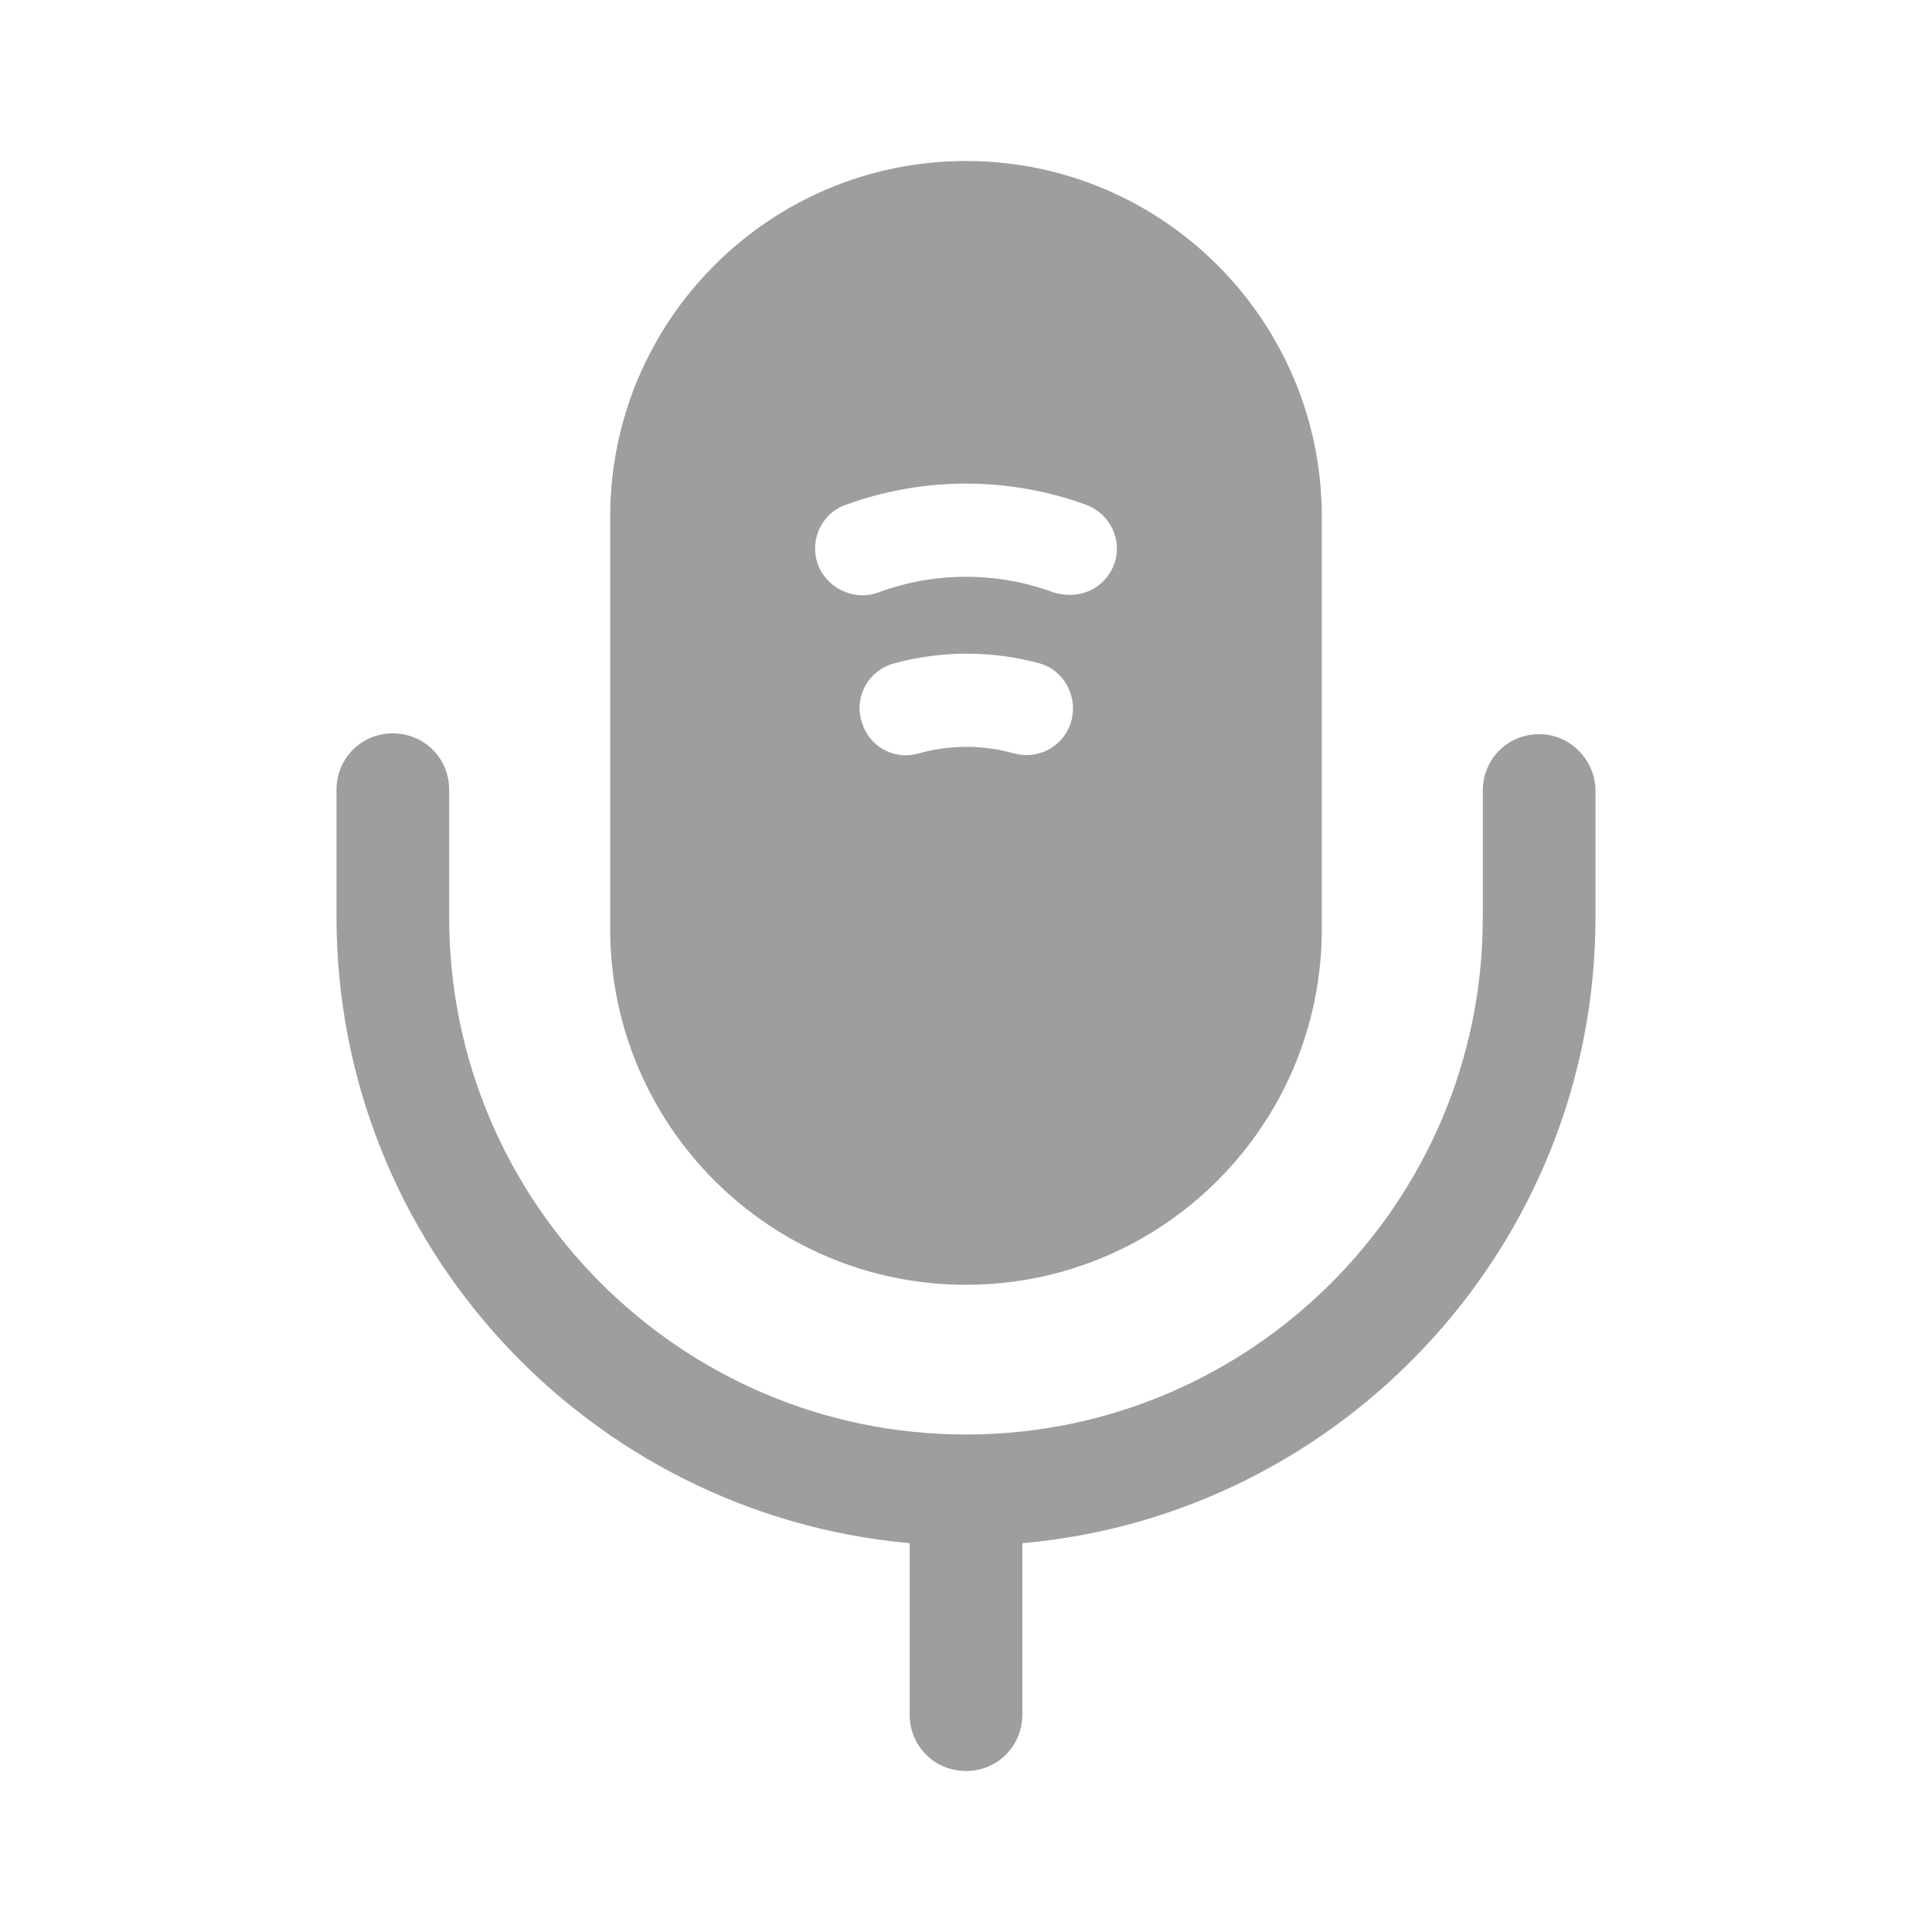
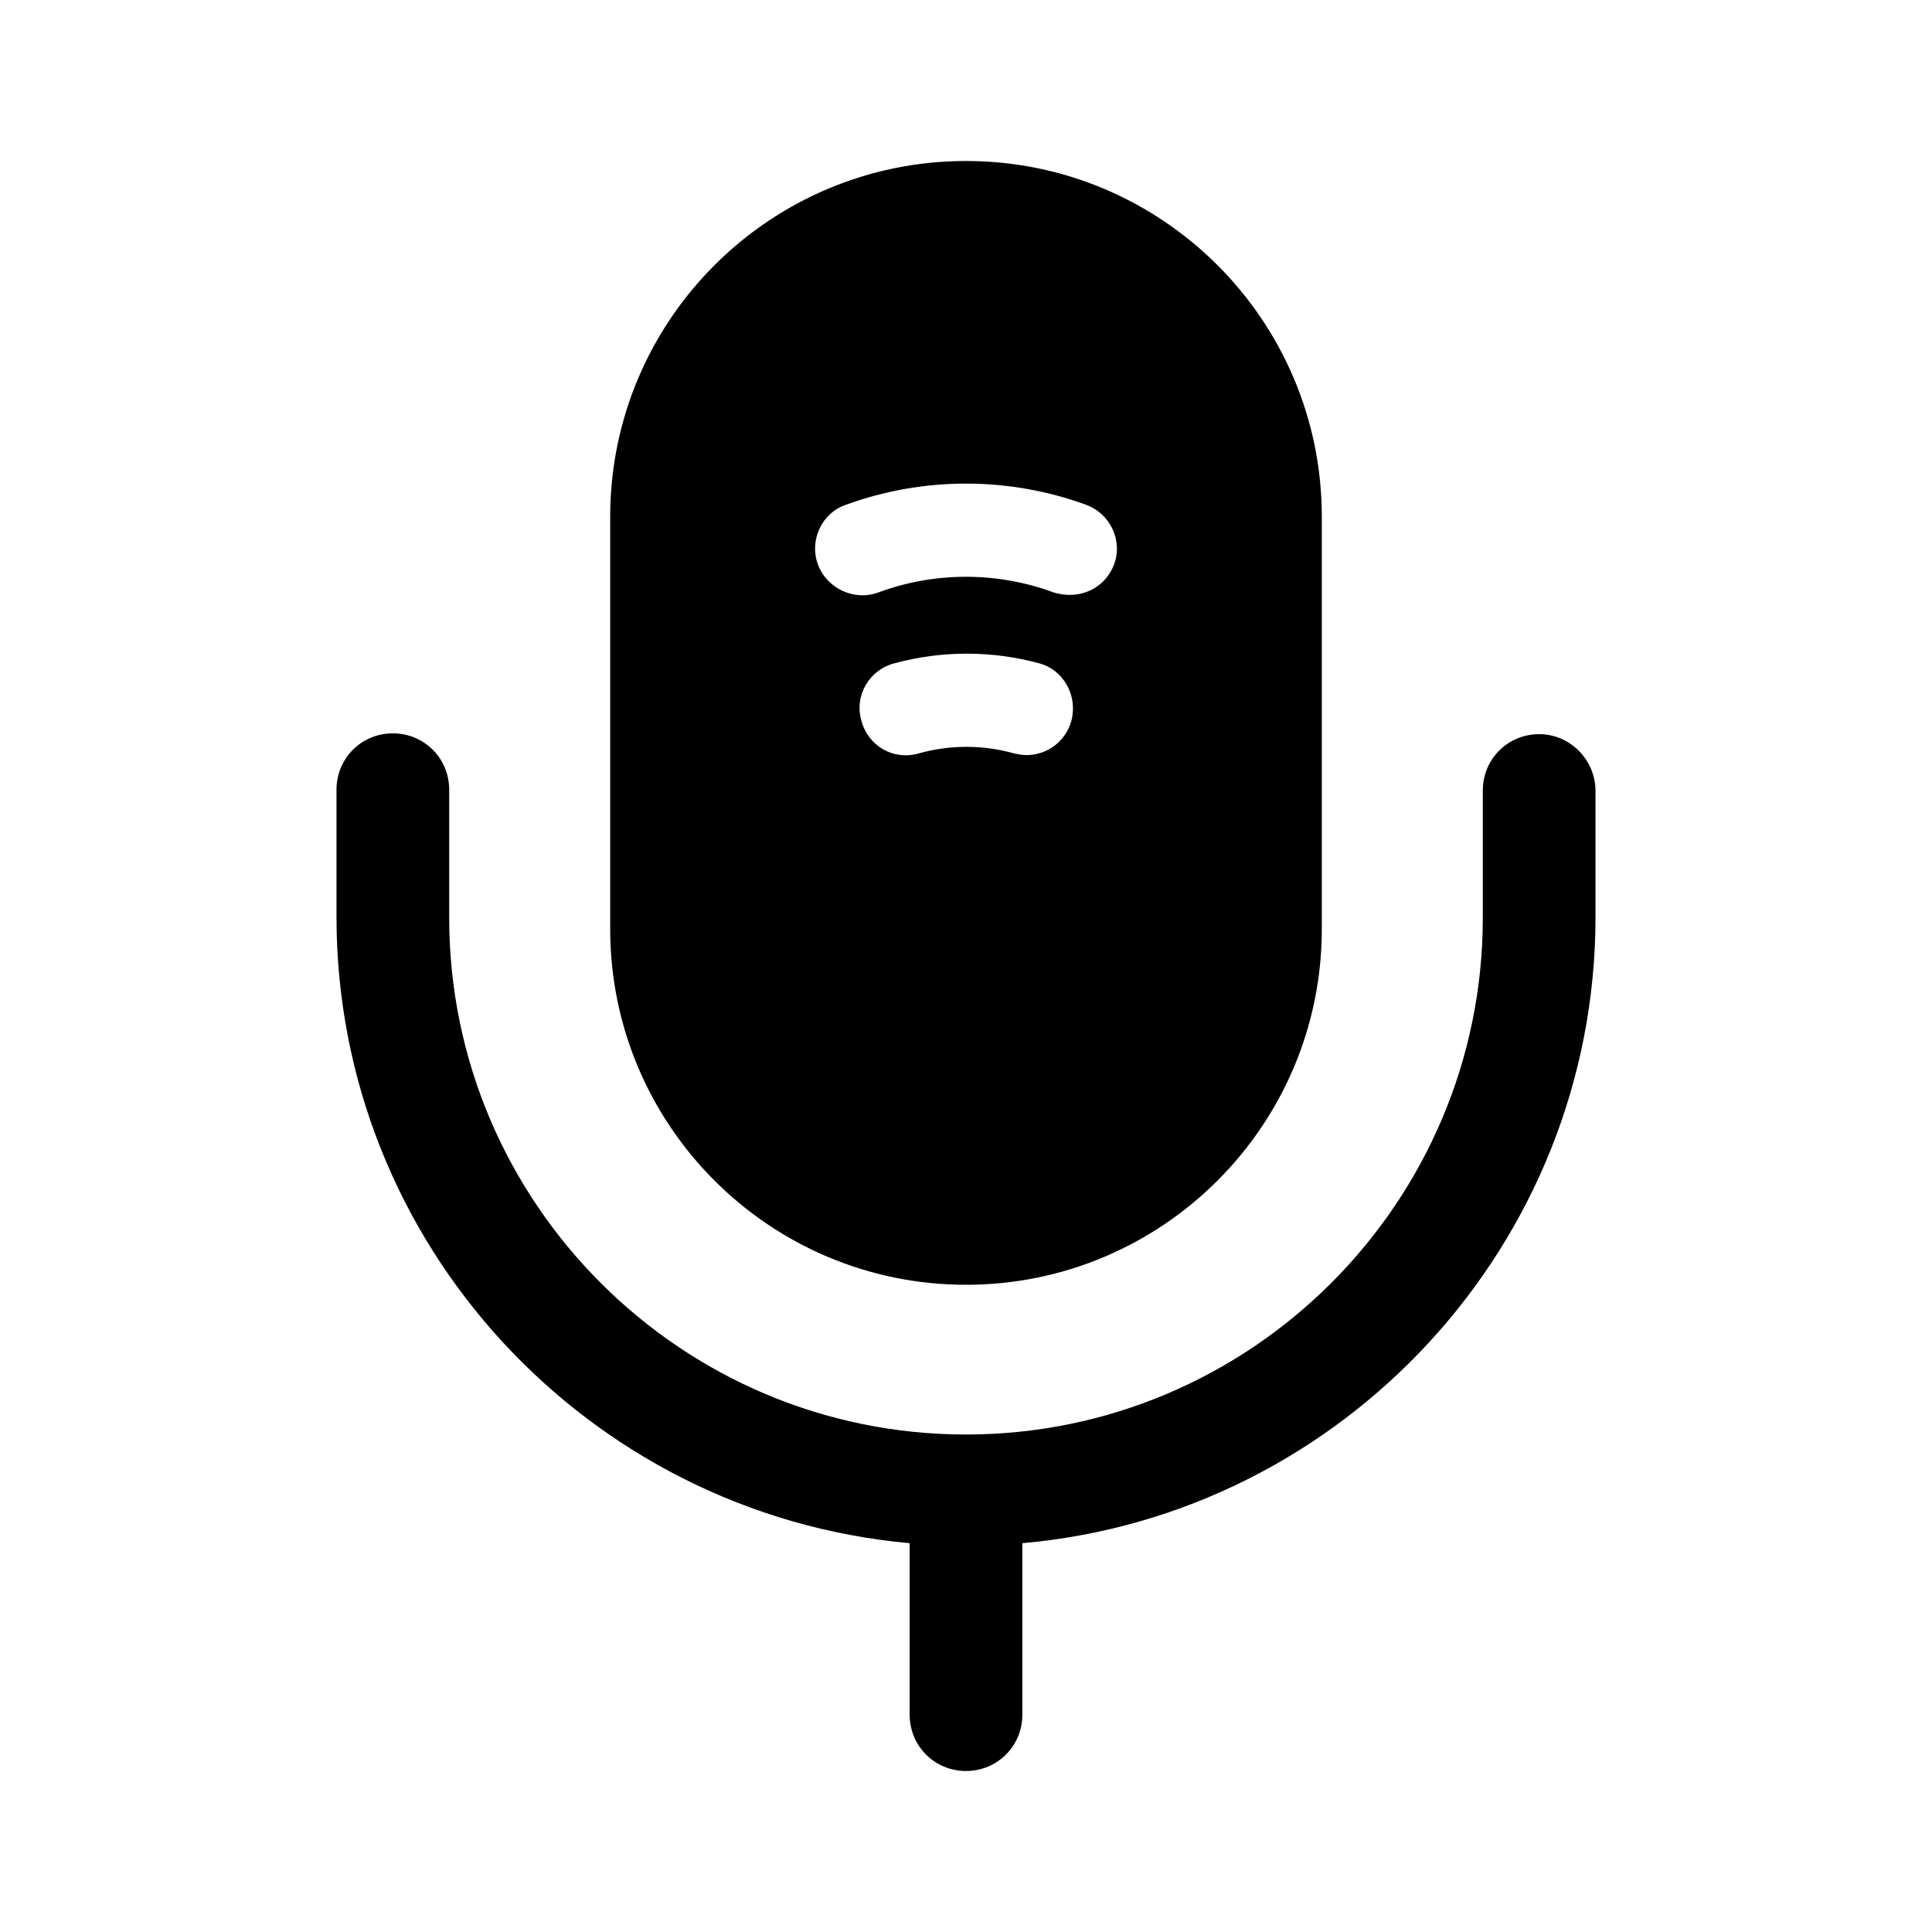
<svg xmlns="http://www.w3.org/2000/svg" width="24" height="24" viewBox="0 0 24 24" fill="none">
-   <path d="M19.12 9.12C18.73 9.12 18.42 9.43 18.42 9.82V11.4C18.42 14.94 15.54 17.82 12 17.82C8.46 17.82 5.58 14.94 5.58 11.4V9.81C5.58 9.42 5.27 9.11 4.88 9.11C4.49 9.11 4.18 9.42 4.18 9.81V11.39C4.18 15.46 7.31 18.81 11.3 19.17V21.3C11.3 21.69 11.61 22 12 22C12.39 22 12.7 21.69 12.7 21.3V19.17C16.68 18.82 19.82 15.46 19.82 11.39V9.81C19.81 9.43 19.5 9.12 19.12 9.12Z" fill="#9E9E9E" />
-   <path d="M12 2C9.56 2 7.58 3.98 7.58 6.42V11.54C7.58 13.98 9.56 15.96 12 15.96C14.44 15.96 16.42 13.98 16.42 11.54V6.42C16.42 3.98 14.44 2 12 2ZM13.31 8.95C13.24 9.21 13.01 9.38 12.75 9.38C12.7 9.38 12.65 9.37 12.6 9.36C12.21 9.25 11.8 9.25 11.41 9.36C11.09 9.45 10.78 9.26 10.7 8.95C10.61 8.64 10.8 8.32 11.11 8.24C11.7 8.08 12.32 8.08 12.91 8.24C13.21 8.32 13.39 8.64 13.31 8.95ZM13.84 7.01C13.75 7.25 13.53 7.39 13.29 7.39C13.22 7.39 13.16 7.38 13.09 7.36C12.39 7.1 11.61 7.1 10.91 7.36C10.61 7.47 10.27 7.31 10.16 7.01C10.05 6.71 10.21 6.37 10.51 6.27C11.47 5.92 12.53 5.92 13.49 6.27C13.79 6.38 13.95 6.71 13.84 7.01Z" fill="#9E9E9E" />
+   <path d="M19.12 9.12C18.73 9.12 18.42 9.43 18.42 9.82V11.4C18.42 14.94 15.54 17.82 12 17.82C8.46 17.82 5.58 14.94 5.58 11.4V9.81C5.58 9.42 5.27 9.11 4.88 9.11C4.49 9.11 4.18 9.42 4.18 9.81V11.39C4.18 15.46 7.31 18.81 11.3 19.17V21.3C11.3 21.69 11.61 22 12 22C12.39 22 12.7 21.69 12.7 21.3V19.17C16.68 18.82 19.82 15.46 19.82 11.39V9.81C19.81 9.43 19.5 9.12 19.12 9.12Z" fill="currentColor" />
+   <path d="M12 2C9.56 2 7.58 3.98 7.58 6.42V11.54C7.58 13.98 9.56 15.96 12 15.96C14.44 15.96 16.42 13.98 16.42 11.54V6.42C16.42 3.98 14.44 2 12 2ZM13.31 8.95C13.24 9.21 13.01 9.38 12.75 9.38C12.7 9.38 12.65 9.37 12.6 9.36C12.21 9.25 11.8 9.25 11.41 9.36C11.09 9.45 10.78 9.26 10.7 8.95C10.61 8.64 10.8 8.32 11.11 8.24C11.7 8.08 12.32 8.08 12.91 8.24C13.21 8.32 13.39 8.64 13.31 8.95ZM13.84 7.01C13.75 7.25 13.53 7.39 13.29 7.39C13.22 7.39 13.16 7.38 13.09 7.36C12.39 7.1 11.61 7.1 10.91 7.36C10.61 7.47 10.27 7.31 10.16 7.01C10.05 6.71 10.21 6.37 10.51 6.27C11.47 5.92 12.53 5.92 13.49 6.27C13.79 6.38 13.95 6.71 13.84 7.01Z" fill="currentColor" />
</svg>
